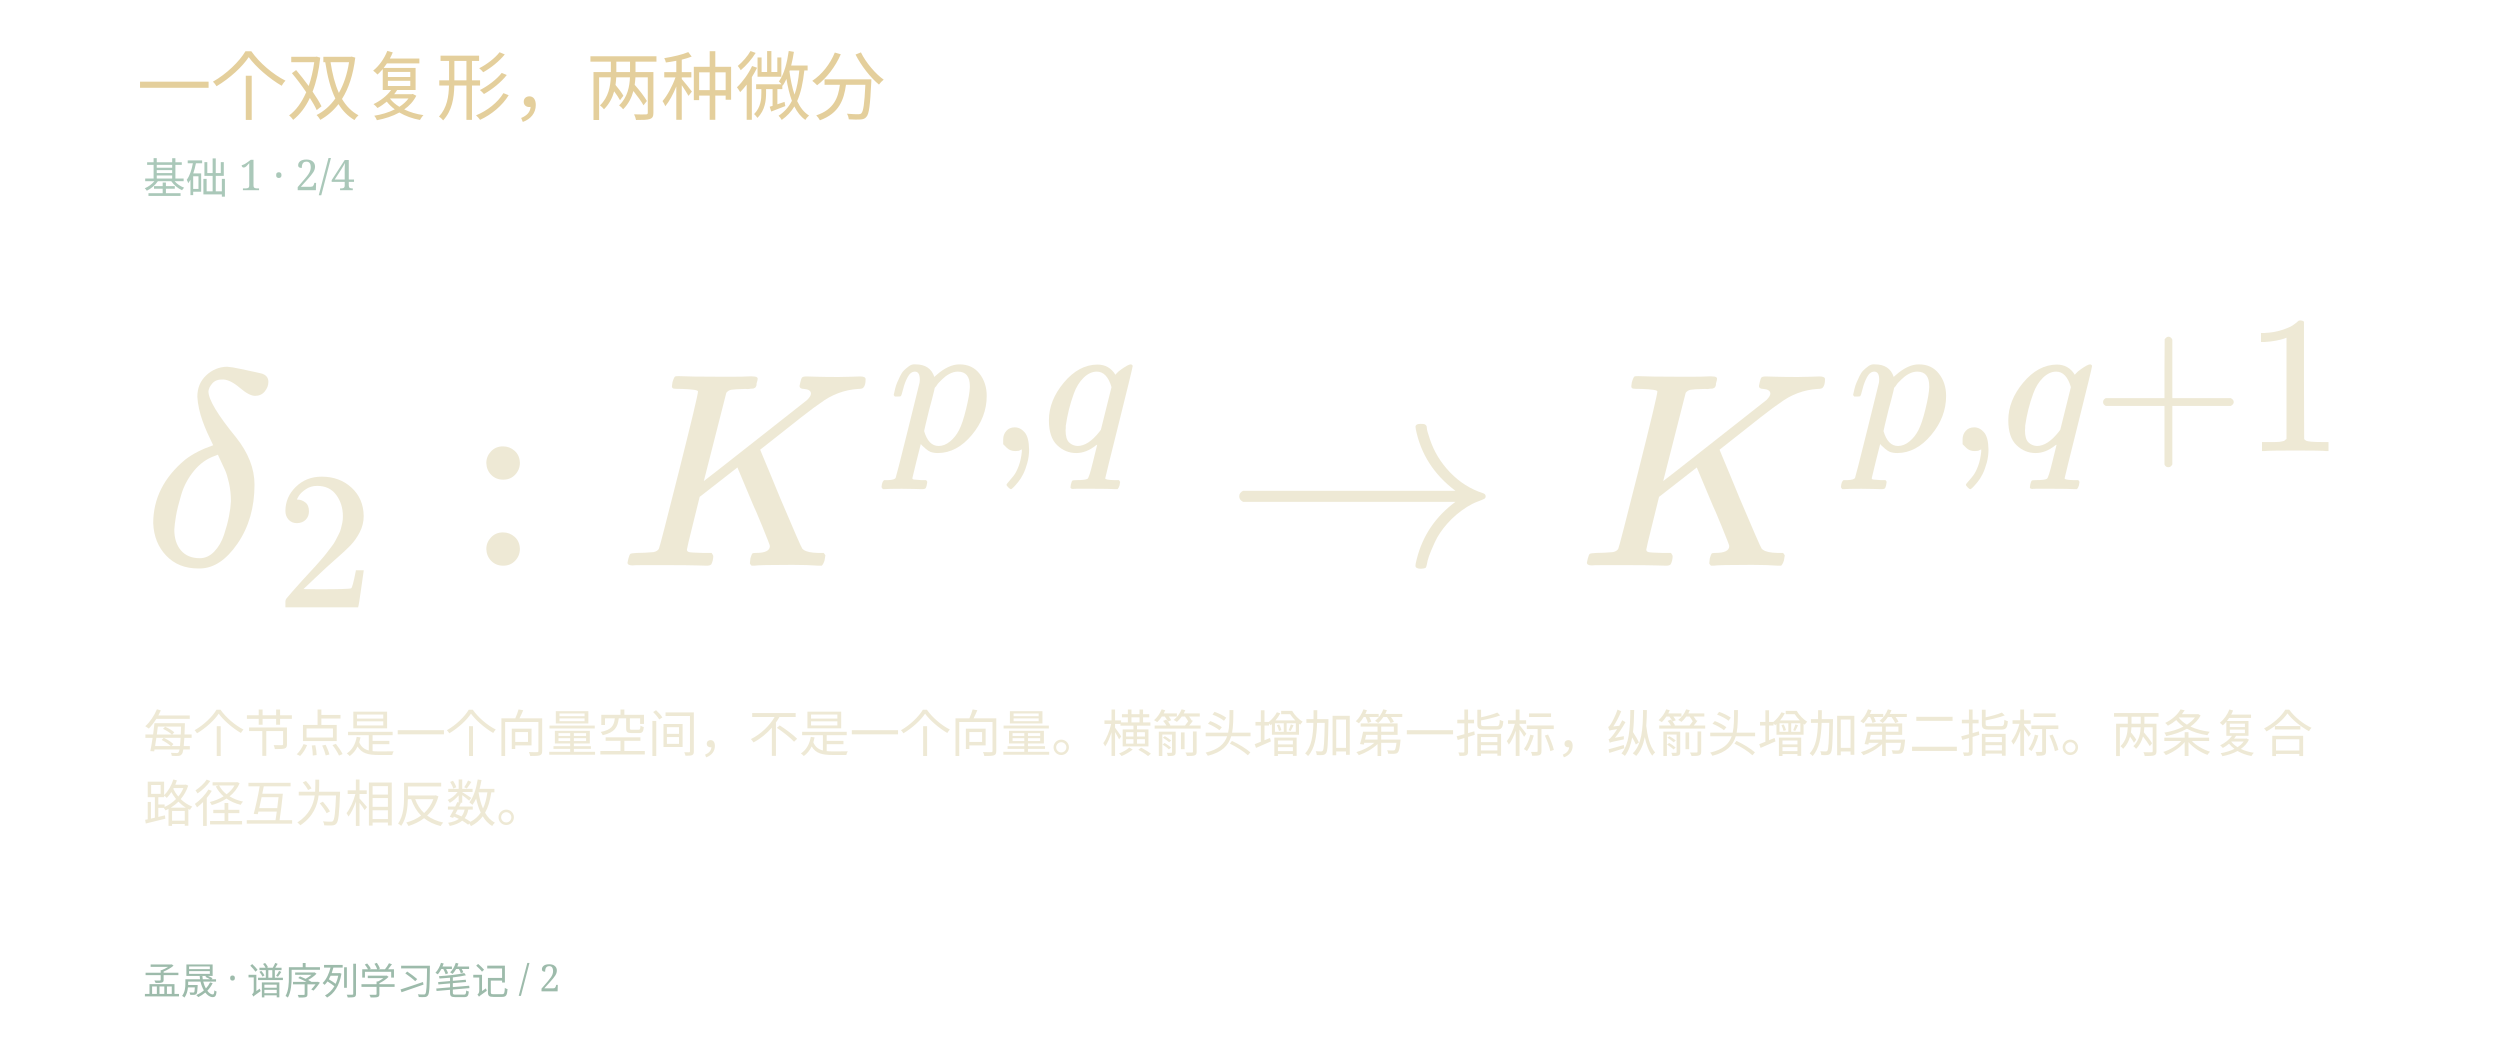
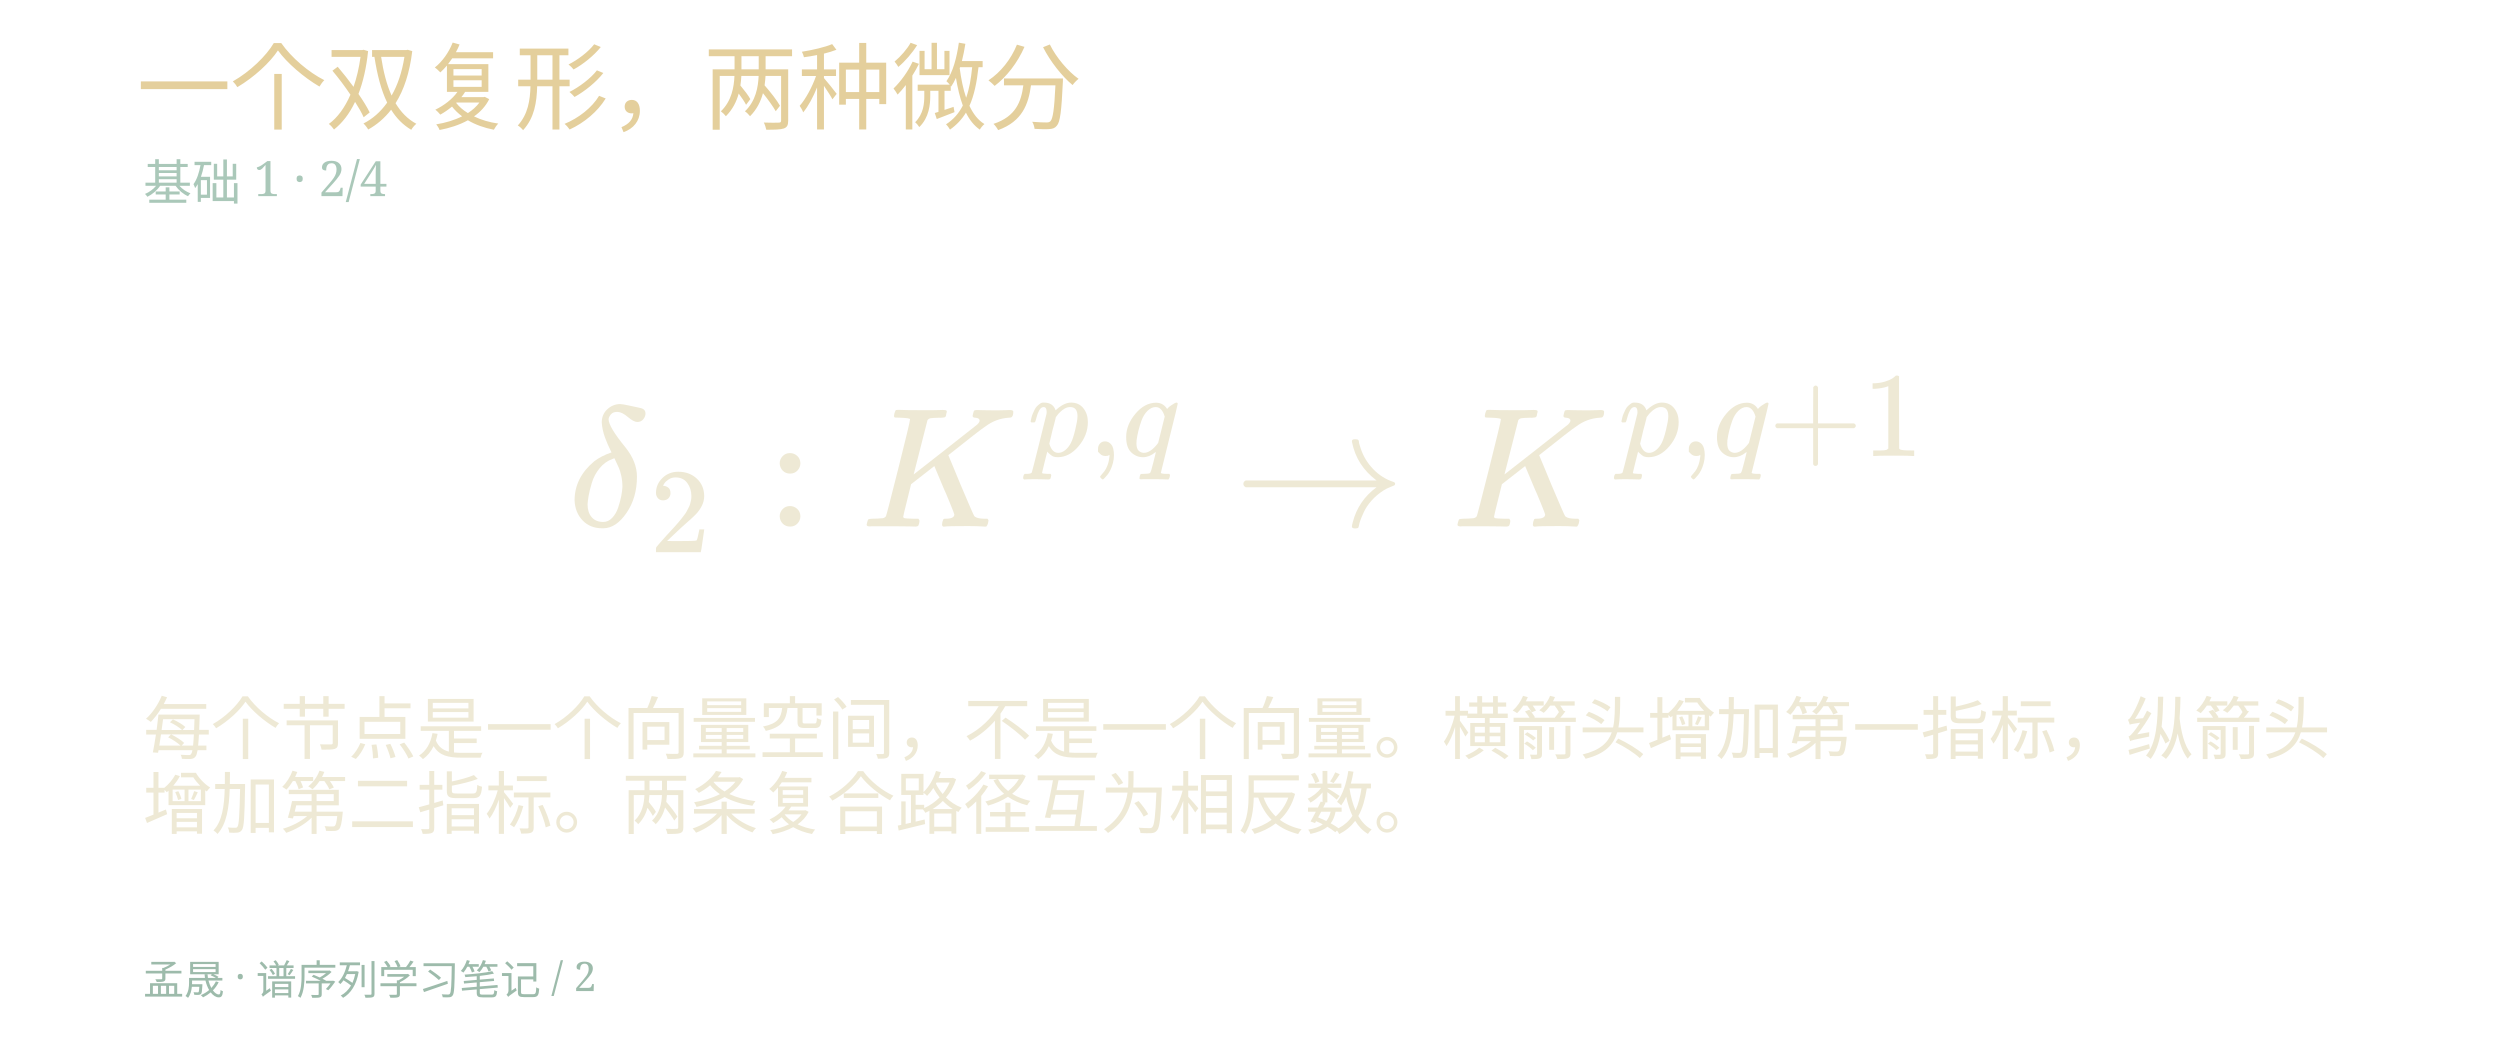
<svg xmlns="http://www.w3.org/2000/svg" width="1536" height="640" viewBox="0 0 1536 640">
  <g fill="#eee9d5" font-family="Kaiti SC, STKaiti, KaiTi, PingFang SC, serif">
-     <text x="84" y="70" font-size="46" fill="#e4cf9c">一个双复形，两种微分</text>
-     <text x="88" y="119" font-size="26" fill="#aac8b9">基础 1 · 2/4</text>
-     <svg x="88" y="196.858" width="1360" height="176.283" viewBox="0 -883.9 7976.4 1033.9" overflow="visible">
+     <text x="84" y="75" font-size="58" fill="#e4cf9c">一个双复形，两种微分</text>
+     <text x="88" y="123" font-size="30" fill="#aac8b9">基础 1 · 2/4</text>
+     <svg x="349.239" y="230.72" width="837.522" height="108.559" viewBox="0 -883.9 7976.4 1033.9" overflow="visible">
      <g stroke="#eee9d5" fill="#eee9d5" stroke-width="0" transform="scale(1,-1)">
        <g data-mml-node="math">
          <g data-mml-node="msub">
            <g data-mml-node="mi">
              <path data-c="1D6FF" d="M195 609Q195 656 227 686T302 717Q319 716 351 709T407 697T433 690Q451 682 451 662Q451 644 438 628T403 612Q382 612 348 641T288 671T249 657T235 628Q235 584 334 463Q401 379 401 292Q401 169 340 80T205 -10H198Q127 -10 83 36T36 153Q36 286 151 382Q191 413 252 434Q252 435 245 449T230 481T214 521T201 566T195 609ZM112 130Q112 83 136 55T204 27Q233 27 256 51T291 111T309 178T316 232Q316 267 309 298T295 344T269 400L259 396Q215 381 183 342T137 256T118 179T112 130Z" />
            </g>
            <g data-mml-node="mn" transform="translate(477,-150) scale(0.707)">
              <path data-c="32" d="M109 429Q82 429 66 447T50 491Q50 562 103 614T235 666Q326 666 387 610T449 465Q449 422 429 383T381 315T301 241Q265 210 201 149L142 93L218 92Q375 92 385 97Q392 99 409 186V189H449V186Q448 183 436 95T421 3V0H50V19V31Q50 38 56 46T86 81Q115 113 136 137Q145 147 170 174T204 211T233 244T261 278T284 308T305 340T320 369T333 401T340 431T343 464Q343 527 309 573T212 619Q179 619 154 602T119 569T109 550Q109 549 114 549Q132 549 151 535T170 489Q170 464 154 447T109 429Z" />
            </g>
          </g>
          <g data-mml-node="mo" transform="translate(1158.3,0)">
            <path data-c="3A" d="M78 370Q78 394 95 412T138 430Q162 430 180 414T199 371Q199 346 182 328T139 310T96 327T78 370ZM78 60Q78 84 95 102T138 120Q162 120 180 104T199 61Q199 36 182 18T139 0T96 17T78 60Z" />
          </g>
          <g data-mml-node="msup" transform="translate(1714.1,0)">
            <g data-mml-node="mi">
              <path data-c="1D43E" d="M285 628Q285 635 228 637Q205 637 198 638T191 647Q191 649 193 661Q199 681 203 682Q205 683 214 683H219Q260 681 355 681Q389 681 418 681T463 682T483 682Q500 682 500 674Q500 669 497 660Q496 658 496 654T495 648T493 644T490 641T486 639T479 638T470 637T456 637Q416 636 405 634T387 623L306 305Q307 305 490 449T678 597Q692 611 692 620Q692 635 667 637Q651 637 651 648Q651 650 654 662T659 677Q662 682 676 682Q680 682 711 681T791 680Q814 680 839 681T869 682Q889 682 889 672Q889 650 881 642Q878 637 862 637Q787 632 726 586Q710 576 656 534T556 455L509 418L518 396Q527 374 546 329T581 244Q656 67 661 61Q663 59 666 57Q680 47 717 46H738Q744 38 744 37T741 19Q737 6 731 0H720Q680 3 625 3Q503 3 488 0H478Q472 6 472 9T474 27Q478 40 480 43T491 46H494Q544 46 544 71Q544 75 517 141T485 216L427 354L359 301L291 248L268 155Q245 63 245 58Q245 51 253 49T303 46H334Q340 37 340 35Q340 19 333 5Q328 0 317 0Q314 0 280 1T180 2Q118 2 85 2T49 1Q31 1 31 11Q31 13 34 25Q38 41 42 43T65 46Q92 46 125 49Q139 52 144 61Q147 65 216 339T285 628Z" />
            </g>
            <g data-mml-node="TeXAtom" transform="translate(974,413) scale(0.707)" data-mjx-texclass="ORD">
              <g data-mml-node="mi">
                <path data-c="1D45D" d="M23 287Q24 290 25 295T30 317T40 348T55 381T75 411T101 433T134 442Q209 442 230 378L240 387Q302 442 358 442Q423 442 460 395T497 281Q497 173 421 82T249 -10Q227 -10 210 -4Q199 1 187 11T168 28L161 36Q160 35 139 -51T118 -138Q118 -144 126 -145T163 -148H188Q194 -155 194 -157T191 -175Q188 -187 185 -190T172 -194Q170 -194 161 -194T127 -193T65 -192Q-5 -192 -24 -194H-32Q-39 -187 -39 -183Q-37 -156 -26 -148H-6Q28 -147 33 -136Q36 -130 94 103T155 350Q156 355 156 364Q156 405 131 405Q109 405 94 377T71 316T59 280Q57 278 43 278H29Q23 284 23 287ZM178 102Q200 26 252 26Q282 26 310 49T356 107Q374 141 392 215T411 325V331Q411 405 350 405Q339 405 328 402T306 393T286 380T269 365T254 350T243 336T235 326L232 322Q232 321 229 308T218 264T204 212Q178 106 178 102Z" />
              </g>
              <g data-mml-node="mo" transform="translate(503,0)">
                <path data-c="2C" d="M78 35T78 60T94 103T137 121Q165 121 187 96T210 8Q210 -27 201 -60T180 -117T154 -158T130 -185T117 -194Q113 -194 104 -185T95 -172Q95 -168 106 -156T131 -126T157 -76T173 -3V9L172 8Q170 7 167 6T161 3T152 1T140 0Q113 0 96 17Z" />
              </g>
              <g data-mml-node="mi" transform="translate(781,0)">
                <path data-c="1D45E" d="M33 157Q33 258 109 349T280 441Q340 441 372 389Q373 390 377 395T388 406T404 418Q438 442 450 442Q454 442 457 439T460 434Q460 425 391 149Q320 -135 320 -139Q320 -147 365 -148H390Q396 -156 396 -157T393 -175Q389 -188 383 -194H370Q339 -192 262 -192Q234 -192 211 -192T174 -192T157 -193Q143 -193 143 -185Q143 -182 145 -170Q149 -154 152 -151T172 -148Q220 -148 230 -141Q238 -136 258 -53T279 32Q279 33 272 29Q224 -10 172 -10Q117 -10 75 30T33 157ZM352 326Q329 405 277 405Q242 405 210 374T160 293Q131 214 119 129Q119 126 119 118T118 106Q118 61 136 44T179 26Q233 26 290 98L298 109L352 326Z" />
              </g>
            </g>
          </g>
          <g data-mml-node="mo" transform="translate(3893.4,0)">
            <path data-c="2192" d="M56 237T56 250T70 270H835Q719 357 692 493Q692 494 692 496T691 499Q691 511 708 511H711Q720 511 723 510T729 506T732 497T735 481T743 456Q765 389 816 336T935 261Q944 258 944 250Q944 244 939 241T915 231T877 212Q836 186 806 152T761 85T740 35T732 4Q730 -6 727 -8T711 -11Q691 -11 691 0Q691 7 696 25Q728 151 835 230H70Q56 237 56 250Z" />
          </g>
          <g data-mml-node="msup" transform="translate(5171.2,0)">
            <g data-mml-node="mi">
              <path data-c="1D43E" d="M285 628Q285 635 228 637Q205 637 198 638T191 647Q191 649 193 661Q199 681 203 682Q205 683 214 683H219Q260 681 355 681Q389 681 418 681T463 682T483 682Q500 682 500 674Q500 669 497 660Q496 658 496 654T495 648T493 644T490 641T486 639T479 638T470 637T456 637Q416 636 405 634T387 623L306 305Q307 305 490 449T678 597Q692 611 692 620Q692 635 667 637Q651 637 651 648Q651 650 654 662T659 677Q662 682 676 682Q680 682 711 681T791 680Q814 680 839 681T869 682Q889 682 889 672Q889 650 881 642Q878 637 862 637Q787 632 726 586Q710 576 656 534T556 455L509 418L518 396Q527 374 546 329T581 244Q656 67 661 61Q663 59 666 57Q680 47 717 46H738Q744 38 744 37T741 19Q737 6 731 0H720Q680 3 625 3Q503 3 488 0H478Q472 6 472 9T474 27Q478 40 480 43T491 46H494Q544 46 544 71Q544 75 517 141T485 216L427 354L359 301L291 248L268 155Q245 63 245 58Q245 51 253 49T303 46H334Q340 37 340 35Q340 19 333 5Q328 0 317 0Q314 0 280 1T180 2Q118 2 85 2T49 1Q31 1 31 11Q31 13 34 25Q38 41 42 43T65 46Q92 46 125 49Q139 52 144 61Q147 65 216 339T285 628Z" />
            </g>
            <g data-mml-node="TeXAtom" transform="translate(974,413) scale(0.707)" data-mjx-texclass="ORD">
              <g data-mml-node="mi">
                <path data-c="1D45D" d="M23 287Q24 290 25 295T30 317T40 348T55 381T75 411T101 433T134 442Q209 442 230 378L240 387Q302 442 358 442Q423 442 460 395T497 281Q497 173 421 82T249 -10Q227 -10 210 -4Q199 1 187 11T168 28L161 36Q160 35 139 -51T118 -138Q118 -144 126 -145T163 -148H188Q194 -155 194 -157T191 -175Q188 -187 185 -190T172 -194Q170 -194 161 -194T127 -193T65 -192Q-5 -192 -24 -194H-32Q-39 -187 -39 -183Q-37 -156 -26 -148H-6Q28 -147 33 -136Q36 -130 94 103T155 350Q156 355 156 364Q156 405 131 405Q109 405 94 377T71 316T59 280Q57 278 43 278H29Q23 284 23 287ZM178 102Q200 26 252 26Q282 26 310 49T356 107Q374 141 392 215T411 325V331Q411 405 350 405Q339 405 328 402T306 393T286 380T269 365T254 350T243 336T235 326L232 322Q232 321 229 308T218 264T204 212Q178 106 178 102Z" />
              </g>
              <g data-mml-node="mo" transform="translate(503,0)">
                <path data-c="2C" d="M78 35T78 60T94 103T137 121Q165 121 187 96T210 8Q210 -27 201 -60T180 -117T154 -158T130 -185T117 -194Q113 -194 104 -185T95 -172Q95 -168 106 -156T131 -126T157 -76T173 -3V9L172 8Q170 7 167 6T161 3T152 1T140 0Q113 0 96 17Z" />
              </g>
              <g data-mml-node="mi" transform="translate(781,0)">
                <path data-c="1D45E" d="M33 157Q33 258 109 349T280 441Q340 441 372 389Q373 390 377 395T388 406T404 418Q438 442 450 442Q454 442 457 439T460 434Q460 425 391 149Q320 -135 320 -139Q320 -147 365 -148H390Q396 -156 396 -157T393 -175Q389 -188 383 -194H370Q339 -192 262 -192Q234 -192 211 -192T174 -192T157 -193Q143 -193 143 -185Q143 -182 145 -170Q149 -154 152 -151T172 -148Q220 -148 230 -141Q238 -136 258 -53T279 32Q279 33 272 29Q224 -10 172 -10Q117 -10 75 30T33 157ZM352 326Q329 405 277 405Q242 405 210 374T160 293Q131 214 119 129Q119 126 119 118T118 106Q118 61 136 44T179 26Q233 26 290 98L298 109L352 326Z" />
              </g>
              <g data-mml-node="mo" transform="translate(1241,0)">
                <path data-c="2B" d="M56 237T56 250T70 270H369V420L370 570Q380 583 389 583Q402 583 409 568V270H707Q722 262 722 250T707 230H409V-68Q401 -82 391 -82H389H387Q375 -82 369 -68V230H70Q56 237 56 250Z" />
              </g>
              <g data-mml-node="mn" transform="translate(2019,0)">
                <path data-c="31" d="M213 578L200 573Q186 568 160 563T102 556H83V602H102Q149 604 189 617T245 641T273 663Q275 666 285 666Q294 666 302 660V361L303 61Q310 54 315 52T339 48T401 46H427V0H416Q395 3 257 3Q121 3 100 0H88V46H114Q136 46 152 46T177 47T193 50T201 52T207 57T213 61V578Z" />
              </g>
            </g>
          </g>
        </g>
      </g>
    </svg>
-     <text x="88" y="462" font-size="31">每个节点是一个向量空间，不是一个向量。横箭头增加第一指标，纵箭头增加第二指标。两条复合</text>
-     <text x="88" y="505" font-size="31">路径互为相反数。</text>
-     <text x="88" y="611" font-size="23" fill="#9dbbab">孟晟 · 谱序列学习笔记 / 2</text>
+     <text x="88" y="463" font-size="42">每个节点是一个向量空间，不是一个向量。横箭头增加第一指标，纵箭头</text>
+     <text x="88" y="509" font-size="42">增加第二指标。两条复合路径互为相反数。</text>
+     <text x="88" y="611" font-size="25" fill="#9dbbab">孟晟 · 谱序列学习笔记 / 2</text>
  </g>
</svg>
